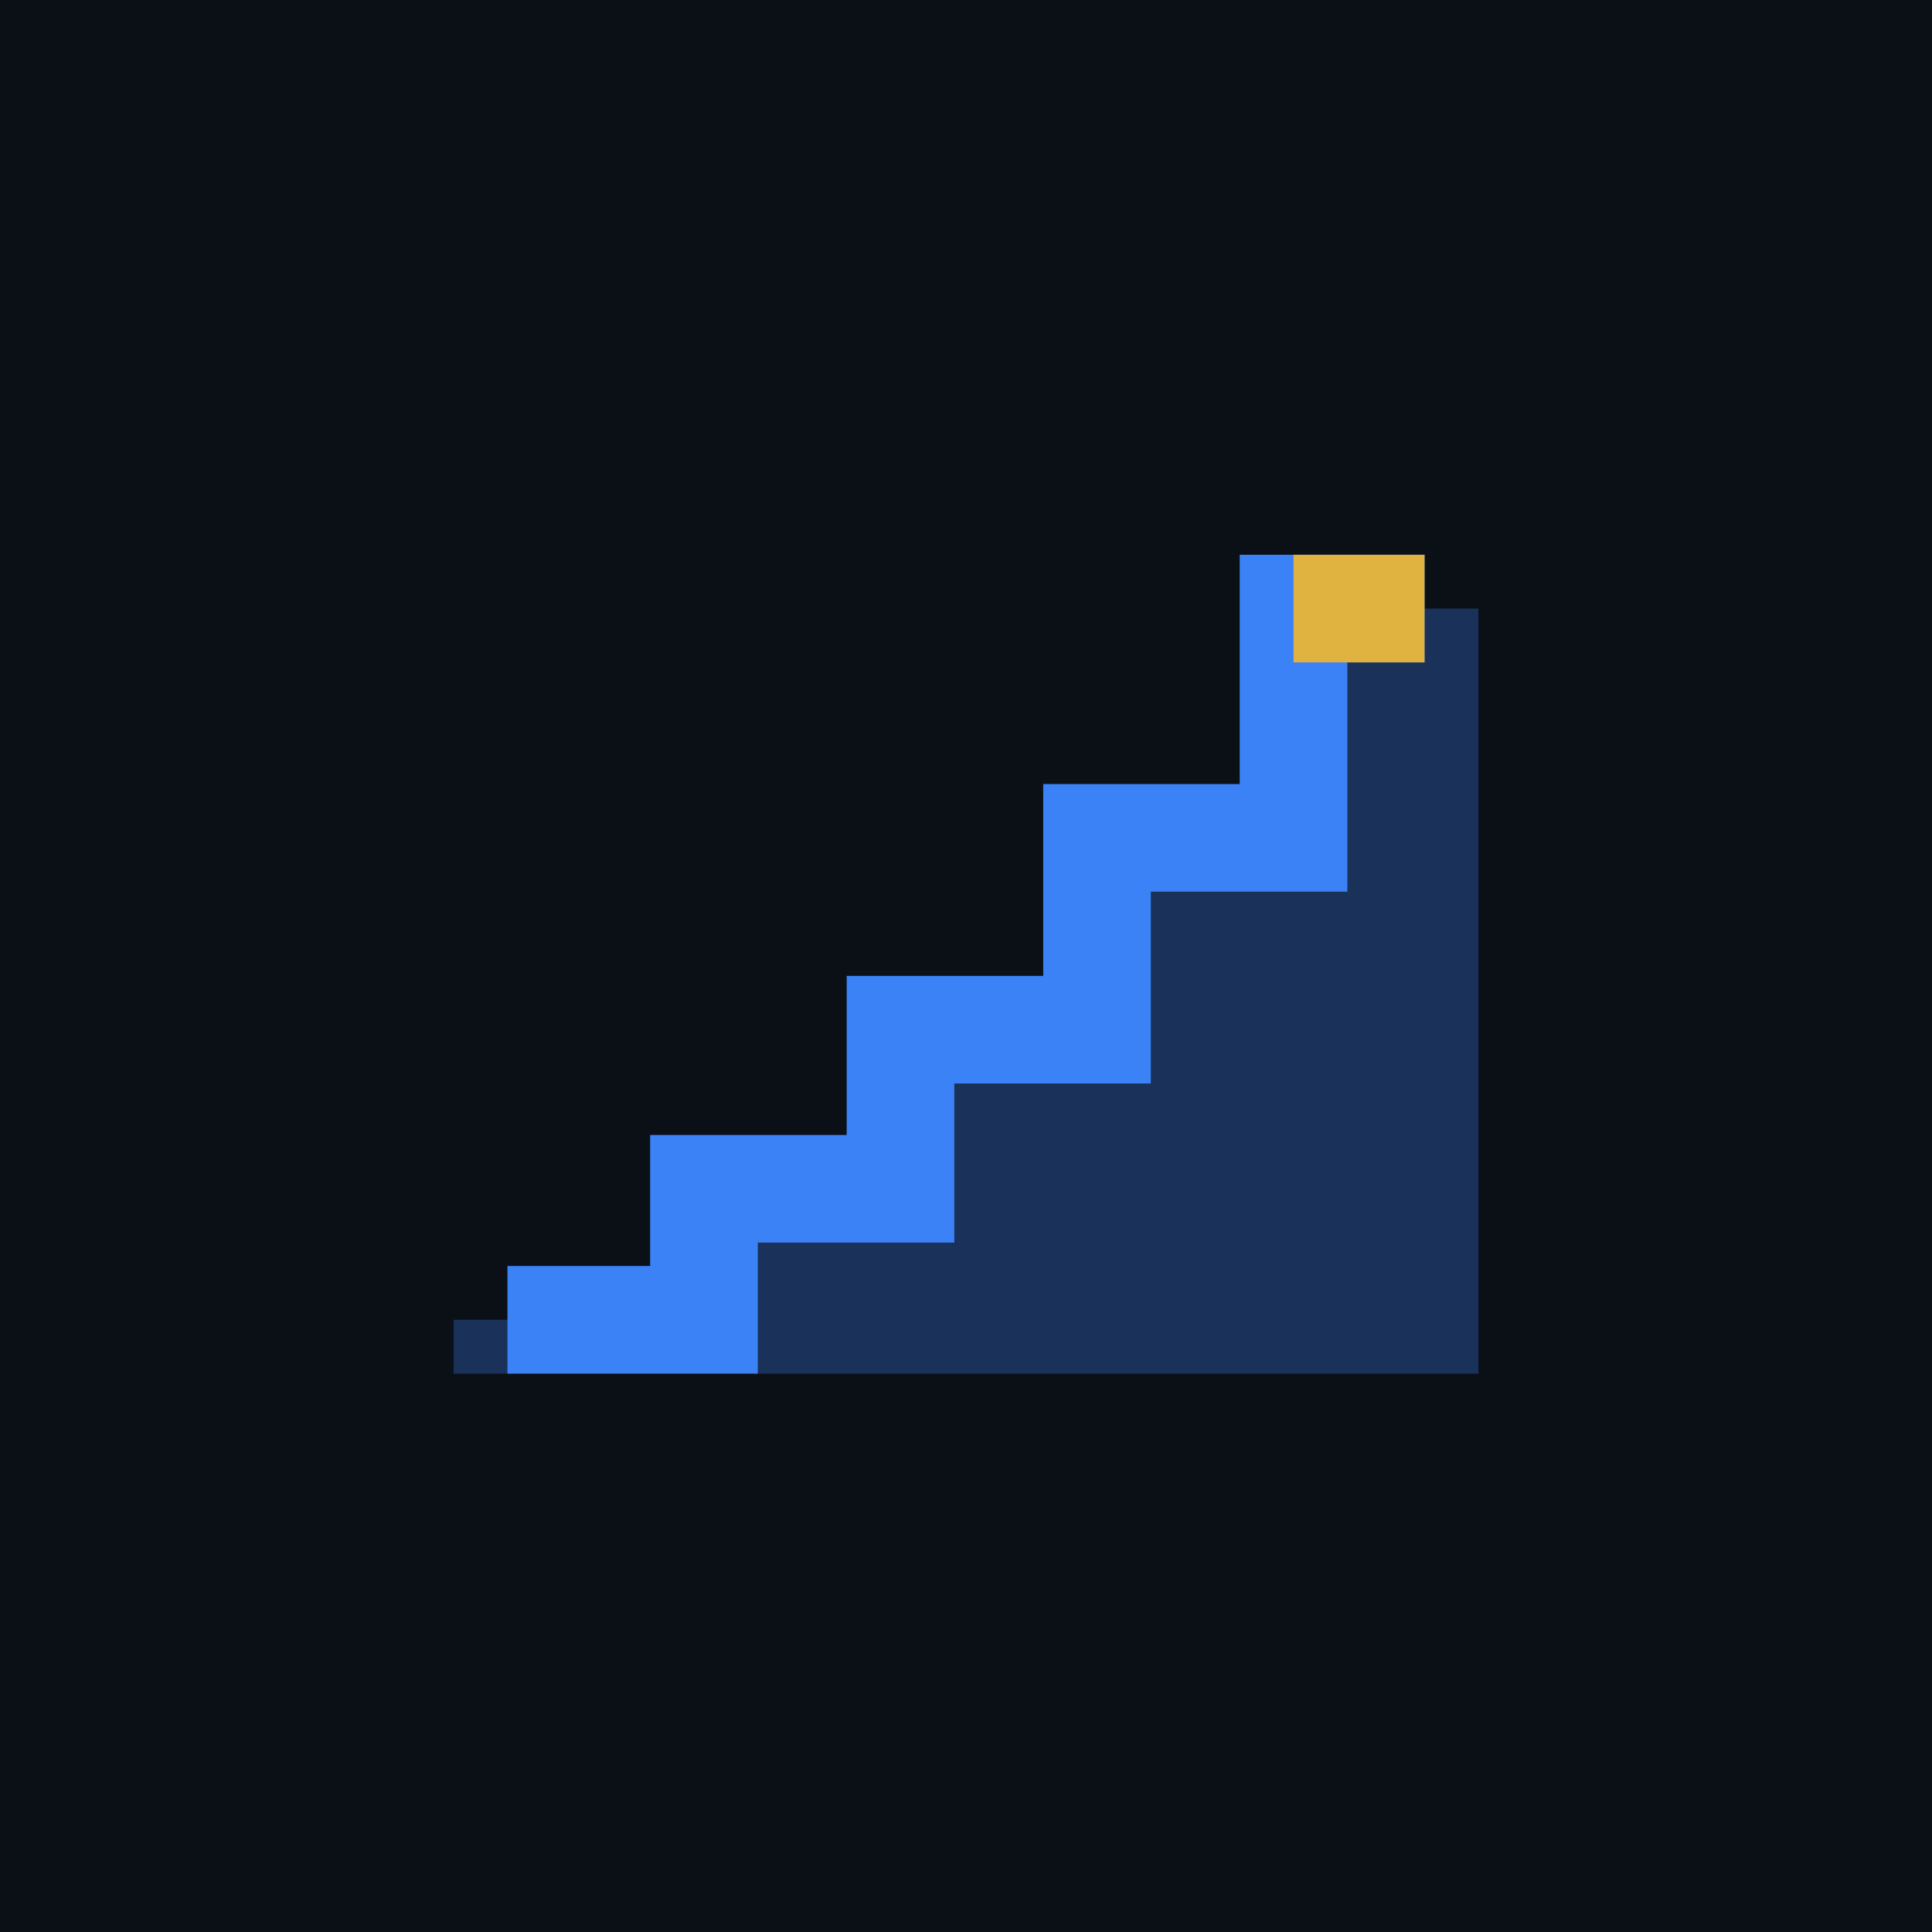
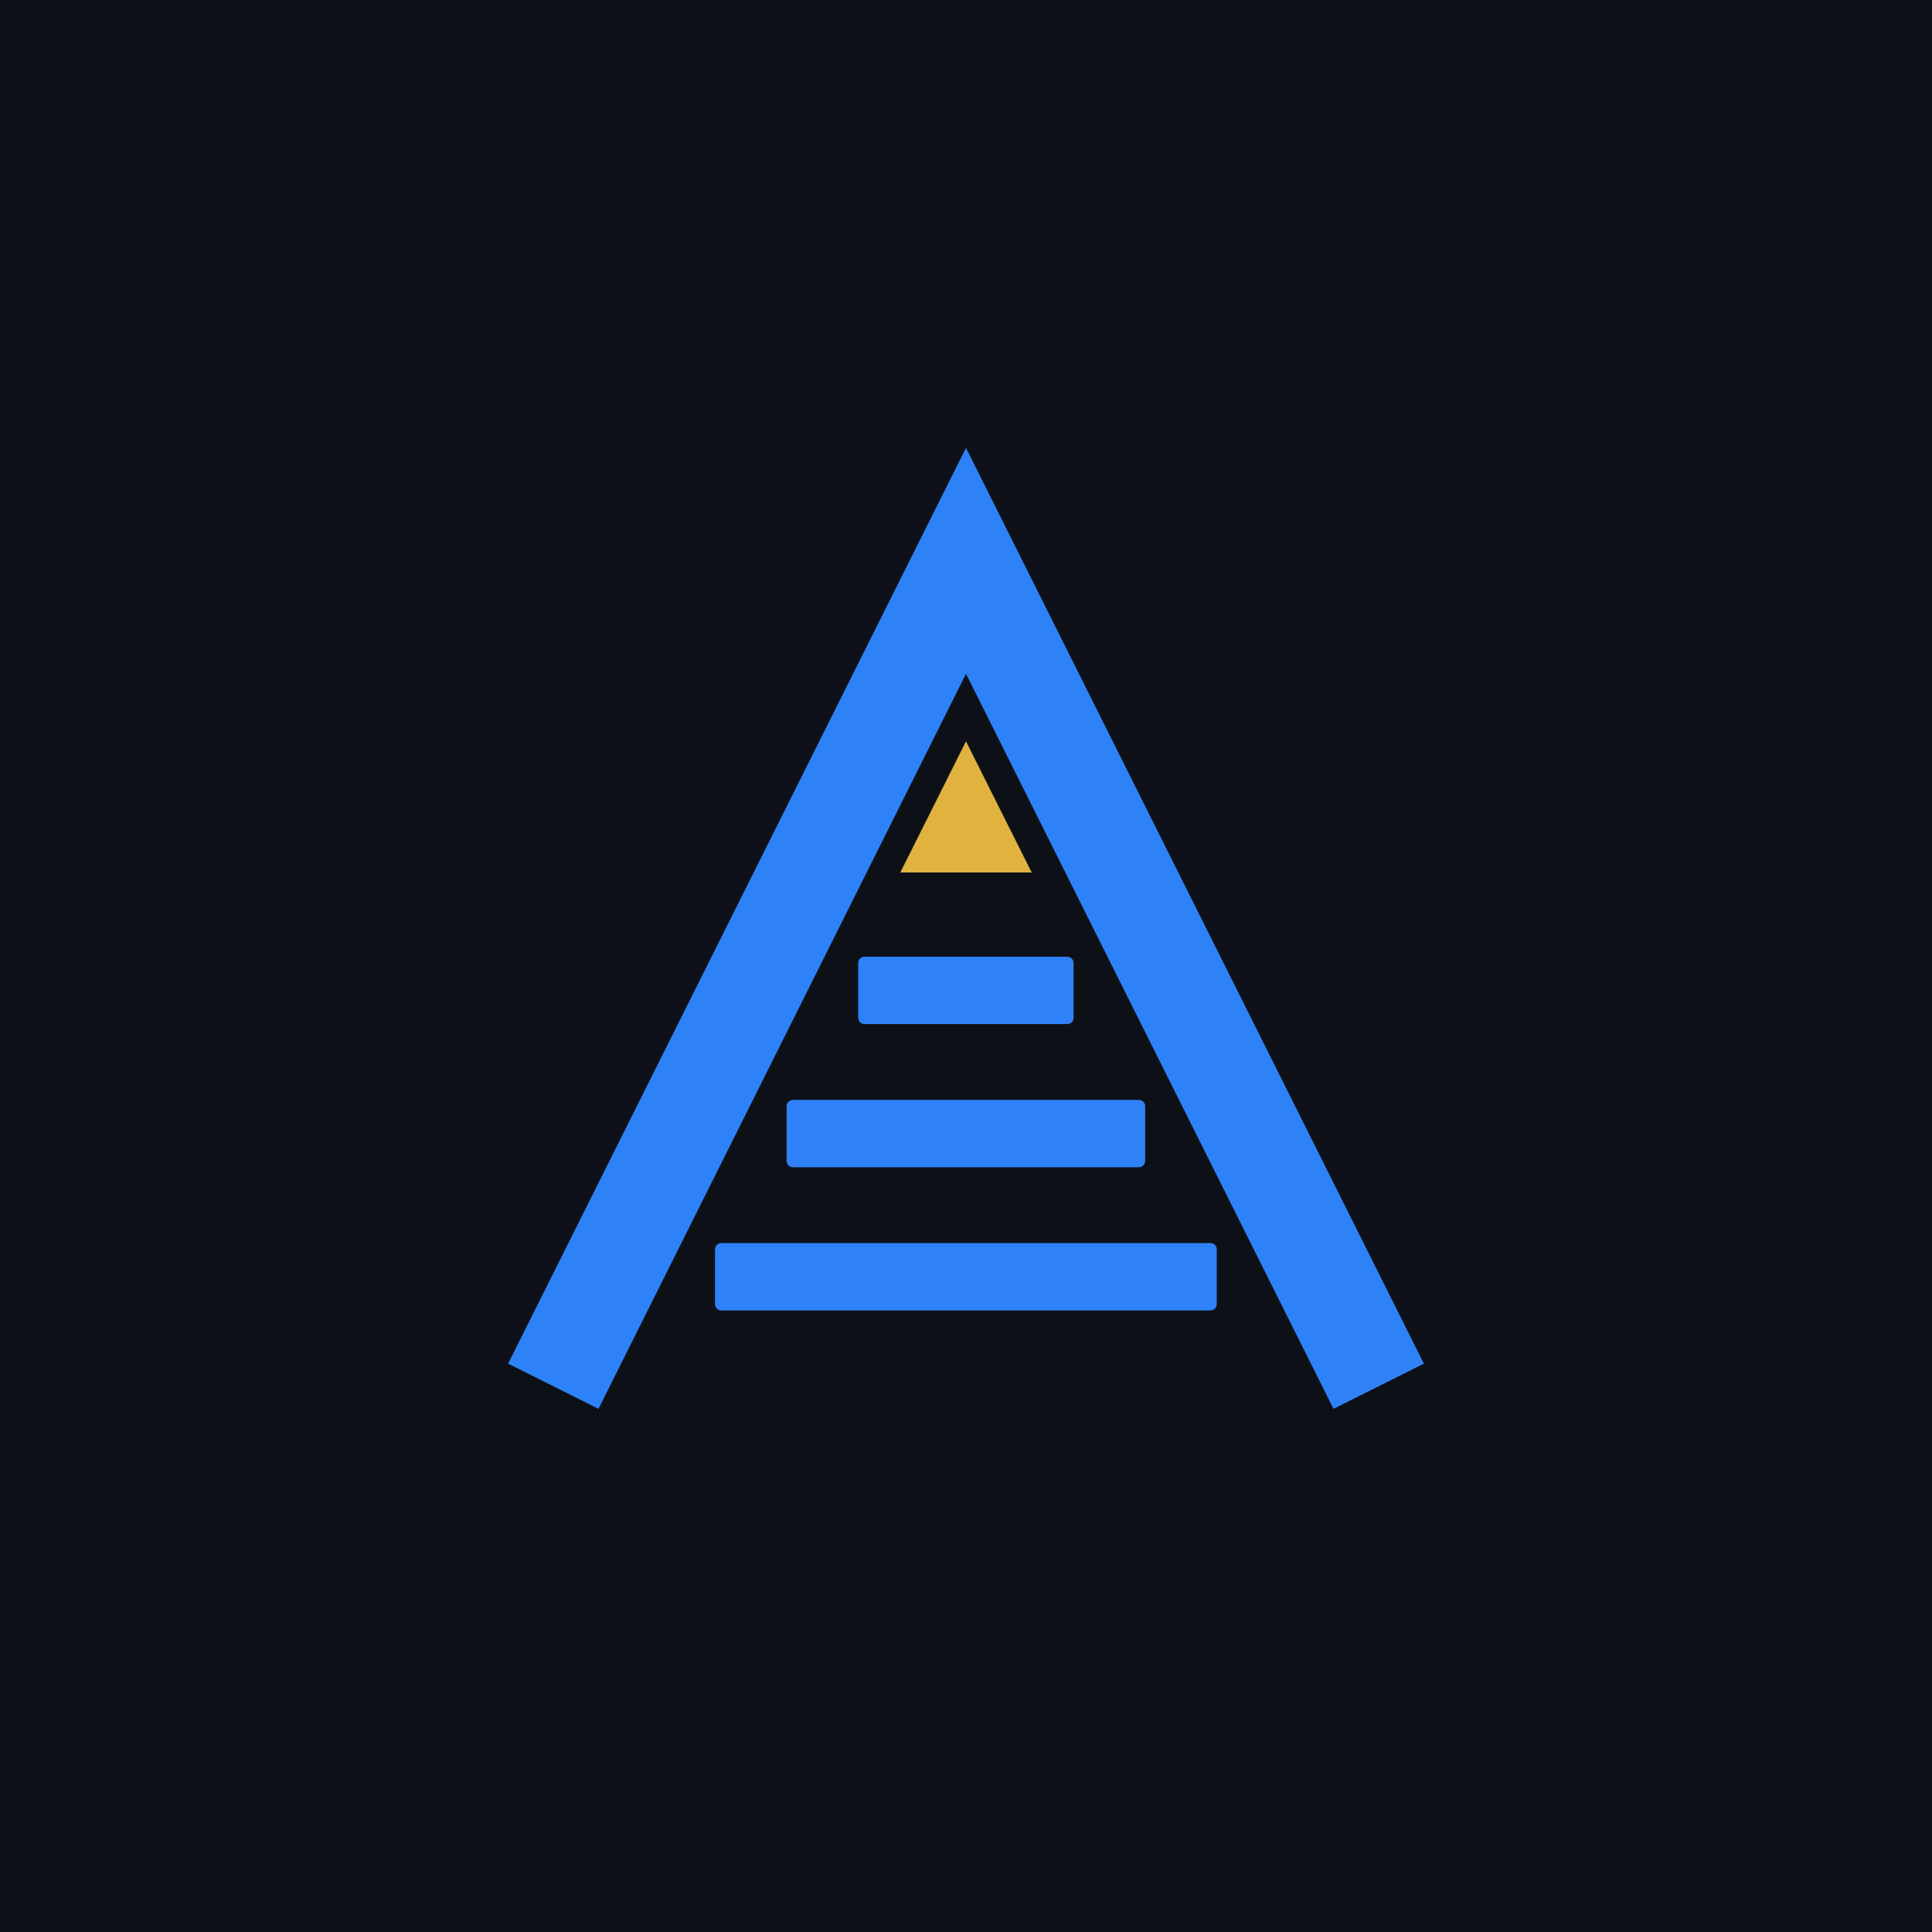
<svg xmlns="http://www.w3.org/2000/svg" viewBox="0 0 512 512" width="512" height="512">
-   <rect width="512" height="512" rx="0" fill="#0B1017" />
+   <rect width="512" height="512" rx="0" fill="#0D1117" />
  <g transform="translate(256,258) scale(0.62) translate(-256,-256)">
-     <path d="M37 404 H144 V348 H228 V280 H312 V198 H396 V100 H475 V427 H37 Z" fill="#3B82F6" opacity="0.3" />
-     <path d="M60 404 H144 V348 H228 V280 H312 V198 H396 V100 H452" fill="none" stroke="#3B82F6" stroke-width="46" stroke-linecap="butt" stroke-linejoin="miter" />
-     <path d="M396 100 H452" fill="none" stroke="#E0B341" stroke-width="46" stroke-linecap="butt" />
+     <g transform="translate(256,256) scale(0.9) translate(-256,-256)">
+       <path d="M60 452 L256 60 L452 452" fill="none" stroke="#2F81F7" stroke-width="48" stroke-linecap="butt" stroke-linejoin="miter" />
+       <path d="M256 145.7 L224.8 208 L287.2 208 Z" fill="#E0B341" />
+       <rect x="204.8" y="248" width="102.3" height="32" rx="3" fill="#2F81F7" />
+       <rect x="170.8" y="316" width="170.3" height="32" rx="3" fill="#2F81F7" />
+       <rect x="136.8" y="384" width="238.3" height="32" rx="3" fill="#2F81F7" />
+     </g>
  </g>
</svg>
